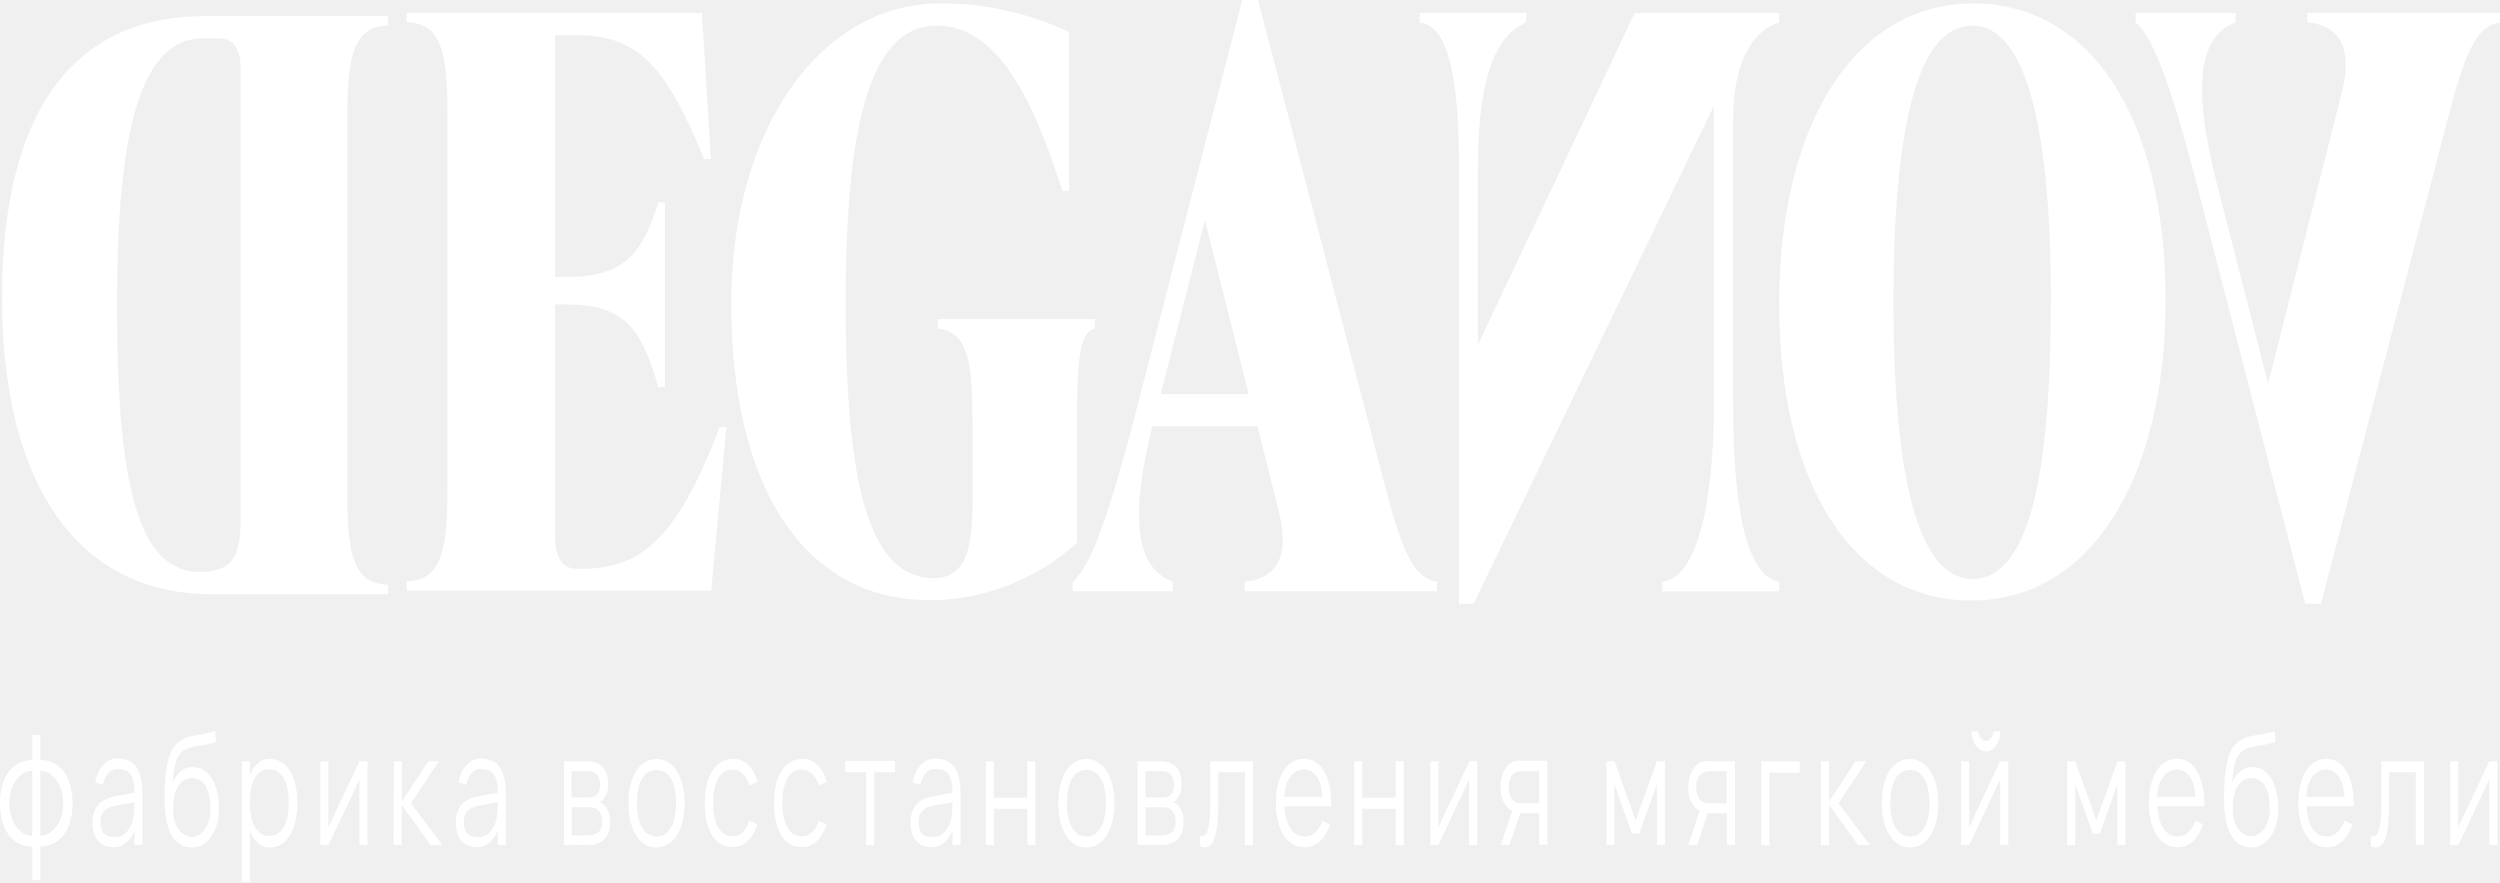
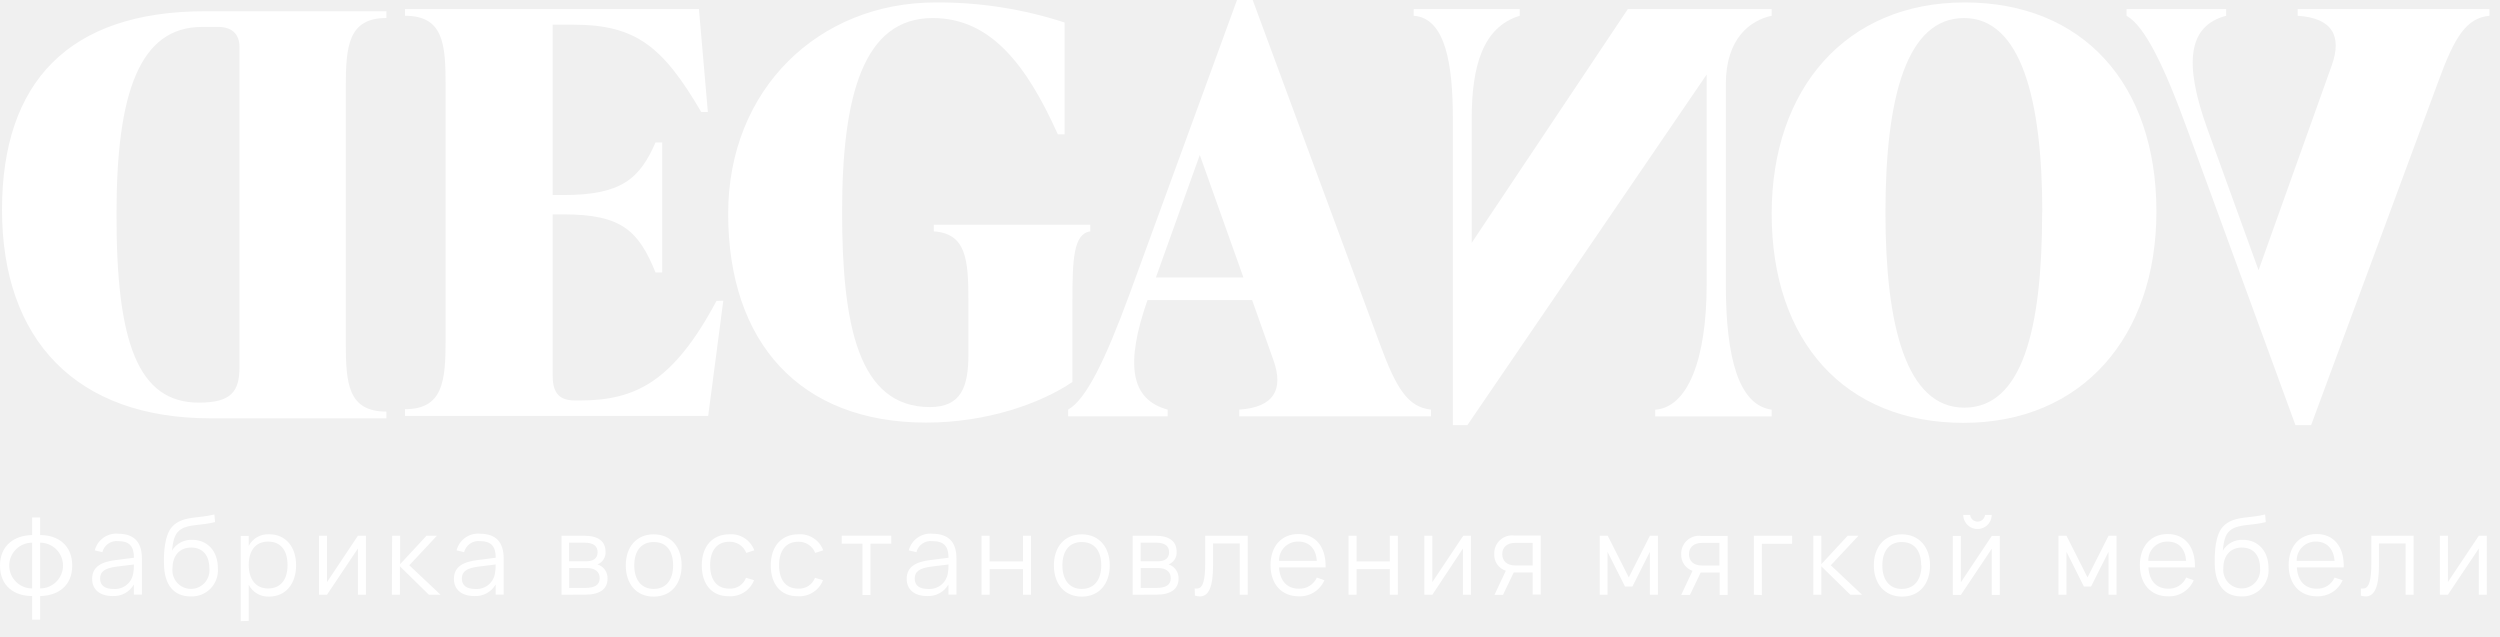
- <svg xmlns="http://www.w3.org/2000/svg" width="170" height="60" viewBox="0 0 170 60" fill="none">
-   <path d="M49.393 29.039L48.361 40.169H27.654V39.517C30.252 39.517 30.429 36.817 30.429 32.822V8.217C30.429 4.223 30.274 1.523 27.654 1.523V0.879H47.728L48.338 10.815H47.883C45.286 4.537 43.444 2.386 39.176 2.386H37.738V18.836H38.499C42.472 18.836 43.693 17.22 44.764 13.758H45.219V26.316H44.764C43.615 22.321 42.472 20.704 38.499 20.704H37.738V36.189C37.738 37.649 38.005 38.677 39.264 38.677H39.57C43.349 38.677 45.946 36.951 48.927 29.063L49.393 29.039Z" fill="white" />
-   <path d="M49.726 20.641C49.726 8.602 55.914 0.235 63.894 0.235C66.885 0.208 69.859 0.863 72.702 2.174V12.973H72.241C70.105 6.279 67.663 1.742 63.689 1.742C58.955 1.742 57.507 9.245 57.507 20.477C57.507 31.386 58.617 39.313 63.5 39.313C65.637 39.313 66.131 37.367 66.131 34.235V29.039C66.131 25.044 65.981 22.564 63.767 22.345V21.701H74.456V22.345C73.312 22.564 73.234 25.044 73.234 29.039V36.888C71.098 38.936 67.43 40.812 63.245 40.812C54.615 40.812 49.726 33.058 49.726 20.641Z" fill="white" />
-   <path d="M94.246 33.278C95.356 37.539 96.155 39.329 97.72 39.556V40.208H84.628V39.556C86.992 39.344 87.68 37.61 86.954 34.753L85.505 28.977H78.362C76.836 35.13 77.18 38.583 79.739 39.556V40.208H72.94V39.556C74.161 38.583 75.46 34.847 77.141 28.38L84.473 0H85.544L94.246 33.278ZM78.934 26.795H84.911L81.931 14.967L78.934 26.795Z" fill="white" />
-   <path d="M103.78 1.523C101.261 2.606 100.5 6.389 100.5 11.459V23.451L111.162 0.879H120.985V1.523C119.536 1.954 117.855 3.689 117.855 8.115V27.47C117.855 34.706 118.77 39.133 120.985 39.564V40.216H113.032V39.564C115.252 39.352 116.545 34.706 116.545 27.47V7.197L100.206 41.055H99.213V11.459C99.213 6.389 98.752 1.742 96.538 1.523V0.879H103.78V1.523Z" fill="white" />
-   <path d="M120.985 20.642C120.985 8.547 126.068 0.236 134.16 0.236C142.251 0.236 147.257 8.123 147.257 20.43C147.257 32.532 142.179 40.836 134.082 40.836C125.985 40.836 120.985 32.964 120.985 20.642ZM139.465 20.532C139.465 9.622 138.017 1.742 134.121 1.742C130.225 1.742 128.754 9.301 128.754 20.532C128.754 31.441 130.169 39.368 134.137 39.368C138.106 39.368 139.454 31.763 139.454 20.532H139.465Z" fill="white" />
-   <path d="M152.019 1.523C149.422 2.496 149.116 6.059 150.72 12.377L154.233 26.096L159.228 6.334C159.955 3.469 159.267 1.742 156.903 1.523V0.879H170V1.523C168.435 1.742 167.63 3.524 166.526 7.801L157.824 41.055H156.753L149.422 12.707C147.757 6.224 146.447 2.504 145.22 1.523V0.879H152.019V1.523Z" fill="white" />
-   <path d="M14.379 40.404C5.178 40.404 0.139 32.791 0.139 20.265C0.139 7.95 4.684 1.091 14.013 1.091H26.389V1.742C23.792 1.742 23.614 4.442 23.614 8.437V33.058C23.614 37.053 23.77 39.752 26.389 39.752V40.404H14.379ZM13.58 38.889C15.8 38.889 16.355 37.814 16.355 35.436V4.544C16.355 3.249 15.8 2.606 14.907 2.606H13.797C9.523 2.606 7.958 9.026 7.958 20.586C7.931 33.113 9.435 38.889 13.58 38.889Z" fill="white" />
-   <path d="M2.193 57.566C0.976 57.566 0 56.597 0 54.628C0 52.659 0.992 51.706 2.193 51.675V49.977H2.741V51.675C3.958 51.675 4.933 52.651 4.933 54.628C4.933 56.605 3.941 57.535 2.741 57.566V59.845H2.193V57.566ZM2.193 52.411C1.778 52.411 1.381 52.644 1.088 53.058C0.795 53.472 0.63 54.035 0.63 54.62C0.63 55.206 0.795 55.768 1.088 56.183C1.381 56.597 1.778 56.83 2.193 56.83V52.411ZM2.741 56.83C3.155 56.83 3.552 56.597 3.845 56.183C4.138 55.768 4.303 55.206 4.303 54.62C4.303 54.035 4.138 53.472 3.845 53.058C3.552 52.644 3.155 52.411 2.741 52.411V56.83Z" fill="white" />
-   <path d="M9.691 53.985V57.465H9.143V56.489C8.998 56.849 8.785 57.145 8.527 57.342C8.269 57.539 7.978 57.63 7.685 57.605C6.819 57.605 6.293 56.977 6.293 55.954C6.293 54.752 6.945 54.295 7.937 54.124L9.149 53.907C9.149 52.783 8.82 52.303 8.085 52.303C7.842 52.262 7.596 52.349 7.394 52.545C7.193 52.742 7.048 53.036 6.989 53.373L6.474 53.194C6.564 52.691 6.781 52.251 7.083 51.956C7.385 51.66 7.753 51.531 8.118 51.59C9.159 51.613 9.691 52.396 9.691 53.985ZM7.986 54.76C7.164 54.907 6.835 55.233 6.835 55.915C6.835 56.597 7.159 56.923 7.778 56.923C8.088 56.95 8.394 56.813 8.637 56.54C8.88 56.267 9.043 55.876 9.094 55.442C9.134 55.151 9.15 54.855 9.143 54.559L7.986 54.76Z" fill="white" />
-   <path d="M11.198 54.558C11.182 54.023 11.195 53.486 11.237 52.954C11.347 51.752 11.549 50.992 12.054 50.535C12.777 49.884 13.566 50.086 14.641 49.713L14.685 50.45C13.704 50.799 12.936 50.644 12.377 51.124C11.988 51.465 11.829 51.992 11.747 53.202C11.89 52.867 12.095 52.594 12.339 52.412C12.583 52.229 12.857 52.143 13.133 52.163C14.164 52.163 14.877 53.256 14.877 54.892C14.898 55.251 14.865 55.613 14.779 55.953C14.693 56.293 14.557 56.603 14.379 56.863C14.202 57.122 13.987 57.325 13.749 57.456C13.512 57.589 13.257 57.647 13.002 57.628C11.856 57.62 11.226 56.489 11.198 54.558ZM14.296 54.907C14.296 53.682 13.846 52.907 13.057 52.907C12.267 52.907 11.78 53.682 11.78 54.907C11.759 55.158 11.777 55.412 11.831 55.652C11.885 55.893 11.974 56.114 12.093 56.303C12.211 56.491 12.357 56.642 12.52 56.745C12.683 56.848 12.859 56.901 13.038 56.901C13.216 56.901 13.392 56.848 13.555 56.745C13.718 56.642 13.864 56.491 13.982 56.303C14.101 56.114 14.191 55.893 14.245 55.652C14.298 55.412 14.316 55.158 14.296 54.907Z" fill="white" />
-   <path d="M16.439 60V51.767H16.987V52.729C17.119 52.371 17.321 52.076 17.569 51.878C17.817 51.68 18.1 51.588 18.385 51.612C19.53 51.612 20.221 52.853 20.221 54.612C20.221 56.372 19.519 57.628 18.385 57.628C18.099 57.649 17.814 57.553 17.566 57.351C17.318 57.149 17.117 56.849 16.987 56.488V59.977L16.439 60ZM19.634 54.574C19.634 53.202 19.196 52.318 18.308 52.318C17.42 52.318 16.987 53.248 16.987 54.574C16.987 55.899 17.436 56.845 18.308 56.845C19.18 56.845 19.634 55.961 19.634 54.612V54.574Z" fill="white" />
-   <path d="M24.99 51.768V57.465H24.442V53L22.331 57.465H21.783V51.768H22.331V56.24L24.442 51.768H24.99Z" fill="white" />
-   <path d="M26.777 51.768H27.325V54.512L29.123 51.768H29.835L27.95 54.62L30.082 57.465H29.287L27.308 54.721V57.465H26.76L26.777 51.768Z" fill="white" />
-   <path d="M34.396 53.985V57.465H33.848V56.489C33.703 56.849 33.489 57.145 33.232 57.342C32.974 57.539 32.682 57.63 32.39 57.605C31.524 57.605 30.997 56.977 30.997 55.954C30.997 54.752 31.65 54.295 32.642 54.124L33.853 53.907C33.853 52.783 33.524 52.303 32.79 52.303C32.546 52.262 32.301 52.349 32.099 52.545C31.897 52.742 31.753 53.036 31.694 53.373L31.178 53.194C31.269 52.691 31.485 52.251 31.788 51.956C32.09 51.66 32.458 51.531 32.823 51.59C33.864 51.613 34.396 52.396 34.396 53.985ZM32.691 54.76C31.869 54.907 31.54 55.233 31.54 55.915C31.54 56.597 31.863 56.923 32.483 56.923C32.792 56.948 33.098 56.811 33.341 56.538C33.583 56.265 33.746 55.875 33.798 55.442C33.838 55.151 33.855 54.855 33.848 54.559L32.691 54.76Z" fill="white" />
-   <path d="M38.348 57.465V51.768H39.899C40.847 51.768 41.352 52.295 41.352 53.318C41.363 53.577 41.316 53.834 41.218 54.053C41.119 54.271 40.974 54.44 40.804 54.535C41.008 54.626 41.186 54.81 41.31 55.058C41.434 55.306 41.496 55.604 41.489 55.907C41.489 56.938 40.941 57.457 39.965 57.457L38.348 57.465ZM38.863 52.434V54.233H40.042C40.497 54.233 40.809 53.961 40.809 53.372C40.809 52.783 40.557 52.434 39.894 52.434H38.863ZM39.959 56.806C40.617 56.806 40.952 56.519 40.952 55.861C40.952 55.202 40.584 54.892 40.113 54.892H38.869V56.806H39.959Z" fill="white" />
-   <path d="M42.733 54.613C42.733 52.83 43.462 51.613 44.641 51.613C45.819 51.613 46.548 52.845 46.548 54.613C46.548 56.38 45.836 57.628 44.641 57.628C43.446 57.628 42.733 56.388 42.733 54.613ZM45.967 54.613C45.967 53.225 45.518 52.357 44.641 52.357C43.764 52.357 43.314 53.256 43.314 54.613C43.314 55.969 43.775 56.884 44.641 56.884C45.507 56.884 45.967 55.977 45.967 54.613Z" fill="white" />
-   <path d="M47.924 54.62C47.924 52.783 48.642 51.612 49.821 51.612C50.182 51.579 50.542 51.712 50.847 51.991C51.151 52.271 51.383 52.682 51.509 53.163L50.961 53.411C50.87 53.084 50.711 52.805 50.503 52.612C50.296 52.419 50.052 52.322 49.804 52.333C48.955 52.333 48.494 53.194 48.494 54.597C48.494 56 48.938 56.861 49.804 56.861C50.048 56.881 50.291 56.791 50.496 56.602C50.701 56.414 50.858 56.138 50.944 55.814L51.492 56.047C51.361 56.523 51.126 56.93 50.822 57.208C50.518 57.486 50.16 57.622 49.799 57.597C48.609 57.628 47.924 56.442 47.924 54.62Z" fill="white" />
-   <path d="M52.633 54.62C52.633 52.783 53.351 51.612 54.529 51.612C54.892 51.579 55.251 51.712 55.556 51.991C55.86 52.271 56.092 52.682 56.218 53.163L55.67 53.411C55.579 53.084 55.419 52.805 55.212 52.612C55.005 52.419 54.761 52.322 54.513 52.333C53.663 52.333 53.203 53.194 53.203 54.597C53.203 56 53.647 56.861 54.513 56.861C54.757 56.881 55 56.791 55.205 56.602C55.41 56.414 55.567 56.138 55.653 55.814L56.201 56.047C56.07 56.523 55.835 56.93 55.531 57.208C55.227 57.486 54.869 57.622 54.508 57.597C53.318 57.628 52.633 56.442 52.633 54.62Z" fill="white" />
-   <path d="M58.895 57.465V52.512H57.481V51.737H60.863V52.512H59.443V57.465H58.895Z" fill="white" />
-   <path d="M65.314 53.985V57.465H64.766V56.489C64.62 56.849 64.405 57.145 64.147 57.343C63.888 57.54 63.596 57.631 63.302 57.605C62.442 57.605 61.915 56.977 61.915 55.954C61.915 54.752 62.568 54.295 63.56 54.124L64.771 53.907C64.771 52.783 64.442 52.303 63.675 52.303C63.431 52.26 63.185 52.346 62.983 52.543C62.781 52.74 62.637 53.035 62.579 53.372L62.058 53.194C62.149 52.691 62.366 52.252 62.668 51.957C62.97 51.663 63.337 51.532 63.702 51.589C64.788 51.613 65.314 52.396 65.314 53.985ZM63.609 54.76C62.792 54.907 62.464 55.233 62.464 55.915C62.464 56.597 62.781 56.923 63.406 56.923C63.716 56.946 64.02 56.809 64.263 56.536C64.505 56.263 64.669 55.874 64.722 55.442C64.759 55.151 64.775 54.855 64.771 54.558L63.609 54.76Z" fill="white" />
-   <path d="M67.029 57.465V51.768H67.578V54.248H69.858V51.768H70.406V57.465H69.858V54.992H67.583V57.465H67.029Z" fill="white" />
-   <path d="M71.968 54.613C71.968 52.83 72.692 51.613 73.87 51.613C75.049 51.613 75.783 52.845 75.783 54.613C75.783 56.38 75.065 57.628 73.87 57.628C72.675 57.628 71.968 56.388 71.968 54.613ZM75.202 54.613C75.202 53.225 74.747 52.357 73.87 52.357C72.993 52.357 72.549 53.256 72.549 54.613C72.549 55.969 73.004 56.884 73.87 56.884C74.736 56.884 75.202 55.977 75.202 54.613Z" fill="white" />
-   <path d="M77.346 57.465V51.768H78.902C79.845 51.768 80.349 52.295 80.349 53.318C80.362 53.577 80.315 53.835 80.217 54.054C80.118 54.273 79.972 54.441 79.801 54.535C80.005 54.628 80.181 54.812 80.304 55.06C80.427 55.307 80.489 55.605 80.481 55.907C80.481 56.938 79.933 57.457 78.963 57.457L77.346 57.465ZM77.894 52.434V54.233H79.072C79.527 54.233 79.834 53.961 79.834 53.372C79.834 52.783 79.582 52.434 78.924 52.434H77.894ZM78.957 56.806C79.62 56.806 79.949 56.519 79.949 55.861C79.949 55.202 79.582 54.892 79.116 54.892H77.899V56.806H78.957Z" fill="white" />
-   <path d="M81.583 56.861C81.639 56.871 81.696 56.871 81.753 56.861C82.175 56.861 82.301 55.938 82.301 54.403V51.768H85.206V57.465H84.658V52.512H82.838V54.62C82.838 56.69 82.547 57.628 81.933 57.628C81.82 57.622 81.708 57.596 81.599 57.55L81.583 56.861Z" fill="white" />
-   <path d="M89.925 55.799L90.441 56.062C90.293 56.541 90.047 56.946 89.734 57.223C89.421 57.499 89.055 57.635 88.687 57.613C87.519 57.613 86.763 56.434 86.763 54.605C86.763 52.775 87.508 51.597 88.665 51.597C89.821 51.597 90.561 52.814 90.523 54.822H87.344C87.398 56.117 87.892 56.876 88.687 56.876C88.946 56.894 89.203 56.801 89.424 56.608C89.645 56.416 89.82 56.134 89.925 55.799ZM89.925 54.186C89.86 52.992 89.405 52.326 88.648 52.326C88.475 52.322 88.303 52.367 88.143 52.459C87.983 52.551 87.837 52.688 87.715 52.862C87.593 53.036 87.497 53.243 87.434 53.471C87.37 53.698 87.339 53.941 87.344 54.186H89.925Z" fill="white" />
-   <path d="M92.091 57.465V51.768H92.639V54.248H94.908V51.768H95.456V57.465H94.908V54.992H92.639V57.465H92.091Z" fill="white" />
-   <path d="M100.45 51.768V57.465H99.901V53L97.813 57.465H97.265V51.768H97.813V56.24L99.923 51.768H100.45Z" fill="white" />
-   <path d="M102.056 57.465L102.829 55.14C102.588 55.029 102.379 54.808 102.237 54.512C102.094 54.216 102.024 53.862 102.039 53.504C102.034 53.253 102.067 53.003 102.137 52.772C102.206 52.54 102.311 52.334 102.443 52.165C102.575 51.997 102.731 51.871 102.901 51.797C103.071 51.723 103.25 51.703 103.426 51.736H105.213V57.434H104.665V55.302H103.371L102.637 57.465H102.056ZM103.486 52.442C102.878 52.442 102.587 52.907 102.587 53.535C102.587 54.163 102.878 54.628 103.486 54.628H104.665V52.442H103.486Z" fill="white" />
-   <path d="M109.242 57.465V51.768H109.79L111.226 55.791L112.668 51.768H113.216V57.465H112.668V53.318L111.473 56.675H110.968L109.774 53.318V57.465H109.242Z" fill="white" />
-   <path d="M114.805 57.465L115.578 55.14C115.344 55.026 115.142 54.809 115.003 54.519C114.864 54.23 114.794 53.885 114.805 53.535C114.8 53.284 114.833 53.034 114.903 52.803C114.972 52.572 115.077 52.365 115.209 52.197C115.341 52.028 115.497 51.903 115.667 51.829C115.837 51.755 116.016 51.734 116.192 51.768H117.979V57.465H117.431V55.303H116.137L115.403 57.465H114.805ZM116.236 52.442C115.628 52.442 115.337 52.907 115.337 53.535C115.337 54.163 115.628 54.628 116.236 54.628H117.415V52.442H116.236Z" fill="white" />
-   <path d="M119.766 57.465V51.768H122.381V52.543H120.314V57.496L119.766 57.465Z" fill="white" />
-   <path d="M123.828 51.768H124.376V54.512L126.174 51.768H126.908L125.023 54.62L127.155 57.465H126.355L124.376 54.721V57.465H123.828V51.768Z" fill="white" />
-   <path d="M127.961 54.613C127.961 52.83 128.684 51.613 129.868 51.613C131.052 51.613 131.798 52.845 131.798 54.613C131.798 56.38 131.08 57.628 129.89 57.628C128.701 57.628 127.961 56.388 127.961 54.613ZM131.195 54.613C131.195 53.225 130.74 52.357 129.868 52.357C128.997 52.357 128.542 53.256 128.542 54.613C128.542 55.969 129.002 56.884 129.868 56.884C130.734 56.884 131.211 55.977 131.211 54.613H131.195Z" fill="white" />
-   <path d="M136.561 51.768V57.465H136.013V53L133.903 57.465H133.355V51.768H133.903V56.241L136.013 51.768H136.561ZM134.199 50.411C134.111 50.208 134.065 49.975 134.067 49.737H134.539C134.552 49.914 134.611 50.078 134.704 50.198C134.798 50.317 134.92 50.383 135.046 50.383C135.172 50.383 135.293 50.317 135.387 50.198C135.48 50.078 135.54 49.914 135.553 49.737H136.008C136.008 49.974 135.965 50.208 135.881 50.413C135.797 50.619 135.676 50.789 135.531 50.907C135.385 51.031 135.218 51.095 135.048 51.093C134.876 51.099 134.707 51.038 134.557 50.918C134.407 50.798 134.284 50.623 134.199 50.411Z" fill="white" />
-   <path d="M140.568 57.465V51.768H141.116L142.552 55.791L143.988 51.768H144.537V57.465H143.988V53.318L142.794 56.675H142.306L141.116 53.318V57.465H140.568Z" fill="white" />
-   <path d="M149.289 55.799L149.804 56.062C149.657 56.541 149.411 56.946 149.098 57.223C148.784 57.499 148.419 57.635 148.05 57.613C146.883 57.613 146.126 56.434 146.126 54.605C146.126 52.775 146.872 51.597 148.028 51.597C149.185 51.597 149.925 52.814 149.887 54.822H146.713C146.762 56.117 147.261 56.876 148.05 56.876C148.309 56.894 148.566 56.801 148.787 56.608C149.009 56.416 149.183 56.134 149.289 55.799ZM149.289 54.186C149.223 52.992 148.768 52.326 148.012 52.326C147.839 52.322 147.666 52.367 147.506 52.459C147.345 52.551 147.199 52.688 147.077 52.862C146.955 53.035 146.858 53.242 146.794 53.47C146.729 53.697 146.698 53.941 146.702 54.186H149.289Z" fill="white" />
-   <path d="M151.24 54.558C151.227 54.023 151.24 53.487 151.279 52.954C151.388 51.752 151.591 50.992 152.096 50.535C152.819 49.884 153.614 50.086 154.683 49.713L154.727 50.45C153.745 50.799 152.983 50.644 152.419 51.124C152.03 51.465 151.871 51.992 151.794 53.202C151.936 52.868 152.139 52.594 152.383 52.411C152.626 52.228 152.9 52.142 153.175 52.163C154.206 52.163 154.913 53.256 154.913 54.892C154.934 55.251 154.901 55.613 154.815 55.953C154.73 56.293 154.593 56.603 154.416 56.863C154.238 57.122 154.023 57.325 153.786 57.456C153.548 57.589 153.293 57.647 153.038 57.628C151.904 57.62 151.279 56.489 151.24 54.558ZM154.337 54.907C154.337 53.682 153.888 52.907 153.099 52.907C152.309 52.907 151.827 53.682 151.827 54.907C151.811 55.154 151.831 55.403 151.887 55.639C151.942 55.874 152.032 56.09 152.15 56.274C152.268 56.457 152.412 56.604 152.573 56.704C152.733 56.804 152.907 56.856 153.082 56.856C153.258 56.856 153.431 56.804 153.592 56.704C153.752 56.604 153.896 56.457 154.014 56.274C154.132 56.09 154.222 55.874 154.278 55.639C154.333 55.403 154.354 55.154 154.337 54.907Z" fill="white" />
-   <path d="M159.424 55.799L159.972 56.062C159.824 56.54 159.577 56.943 159.264 57.22C158.951 57.496 158.587 57.633 158.218 57.613C157.051 57.613 156.289 56.434 156.289 54.605C156.289 52.775 157.034 51.597 158.196 51.597C159.358 51.597 160.093 52.814 160.049 54.822H156.848C156.903 56.117 157.396 56.876 158.191 56.876C158.45 56.896 158.706 56.803 158.927 56.61C159.147 56.418 159.321 56.135 159.424 55.799ZM159.424 54.186C159.353 52.992 158.876 52.326 158.147 52.326C157.974 52.322 157.802 52.367 157.641 52.459C157.48 52.551 157.334 52.688 157.212 52.862C157.09 53.035 156.993 53.242 156.929 53.47C156.865 53.697 156.833 53.941 156.837 54.186H159.424Z" fill="white" />
-   <path d="M161.222 56.861C161.277 56.87 161.332 56.87 161.387 56.861C161.809 56.861 161.935 55.938 161.935 54.403V51.768H164.823V57.465H164.275V52.512H162.455V54.62C162.455 56.69 162.159 57.628 161.545 57.628C161.434 57.622 161.323 57.596 161.217 57.55L161.222 56.861Z" fill="white" />
-   <path d="M169.822 51.768V57.465H169.274V53L167.164 57.465H166.616V51.768H167.164V56.24L169.274 51.768H169.822Z" fill="white" />
+ <svg xmlns="http://www.w3.org/2000/svg" width="161" height="41" viewBox="0 0 161 41" fill="none">
+   <path d="M46.581 19.364L45.607 26.786H26.08V26.351C28.53 26.351 28.697 24.551 28.697 21.887V5.479C28.697 2.815 28.55 1.015 26.08 1.015V0.585H45.011L45.586 7.211H45.157C42.708 3.024 40.97 1.59 36.946 1.59H35.59V12.56H36.307C40.054 12.56 41.206 11.482 42.216 9.174H42.645V17.548H42.216C41.133 14.884 40.054 13.806 36.307 13.806H35.59V24.132C35.59 25.106 35.841 25.791 37.029 25.791H37.317C40.881 25.791 43.331 24.64 46.141 19.38L46.581 19.364Z" fill="white" />
+   <path d="M46.894 13.765C46.894 5.736 52.729 0.157 60.255 0.157C63.076 0.139 65.88 0.576 68.561 1.45V8.651H68.127C66.112 4.187 63.809 1.162 60.062 1.162C55.597 1.162 54.231 6.165 54.231 13.655C54.231 20.93 55.278 26.216 59.884 26.216C61.899 26.216 62.365 24.918 62.365 22.83V19.365C62.365 16.701 62.223 15.047 60.135 14.9V14.471H70.215V14.9C69.137 15.047 69.064 16.701 69.064 19.365V24.599C67.049 25.965 63.589 27.215 59.643 27.215C51.505 27.215 46.894 22.045 46.894 13.765Z" fill="white" />
+   <path d="M88.879 22.191C89.926 25.033 90.68 26.226 92.156 26.378V26.812H79.809V26.378C82.039 26.237 82.688 25.08 82.002 23.175L80.636 19.323H73.9C72.461 23.426 72.786 25.729 75.198 26.378V26.812H68.787V26.378C69.939 25.729 71.163 23.238 72.749 18.925L79.663 0H80.673L88.879 22.191ZM74.44 17.868H80.076L77.266 9.981L74.44 17.868Z" fill="white" />
+   <path d="M97.871 1.015C95.495 1.737 94.778 4.26 94.778 7.641V15.638L104.832 0.585H114.096V1.015C112.73 1.302 111.144 2.459 111.144 5.411V18.317C111.144 23.143 112.007 26.095 114.096 26.383V26.817H106.596V26.383C108.689 26.241 109.909 23.143 109.909 18.317V4.799L94.501 27.377H93.564V7.641C93.564 4.26 93.129 1.161 91.041 1.015V0.585H97.871V1.015Z" fill="white" />
+   <path d="M114.096 13.765C114.096 5.7 118.89 0.157 126.521 0.157C134.152 0.157 138.873 5.417 138.873 13.624C138.873 21.694 134.084 27.232 126.448 27.232C118.812 27.232 114.096 21.982 114.096 13.765ZM131.524 13.692C131.524 6.417 130.158 1.162 126.484 1.162C122.81 1.162 121.423 6.202 121.423 13.692C121.423 20.967 122.758 26.253 126.5 26.253C130.242 26.253 131.514 21.181 131.514 13.692H131.524Z" fill="white" />
+   <path d="M143.363 1.015C140.913 1.664 140.625 4.04 142.138 8.253L145.451 17.401L150.161 4.223C150.847 2.313 150.198 1.161 147.968 1.015V0.585H160.32V1.015C158.844 1.161 158.085 2.349 157.044 5.202L148.837 27.377H147.827L140.913 8.473C139.343 4.15 138.108 1.669 136.951 1.015V0.585H143.363V1.015Z" fill="white" />
+   <path d="M13.559 26.94C4.882 26.94 0.13 21.863 0.13 13.51C0.13 5.298 4.416 0.724 13.214 0.724H24.885V1.159C22.436 1.159 22.268 2.959 22.268 5.623V22.041C22.268 24.705 22.415 26.506 24.885 26.506V26.94H13.559ZM12.806 25.93C14.899 25.93 15.423 25.213 15.423 23.627V3.027C15.423 2.163 14.899 1.734 14.057 1.734H13.01C8.98 1.734 7.504 6.015 7.504 13.725C7.478 22.078 8.896 25.93 12.806 25.93Z" fill="white" />
+   <path d="M2.068 38.386C0.92 38.386 0 37.74 0 36.427C0 35.114 0.936 34.478 2.068 34.457V33.325H2.585V34.457C3.732 34.457 4.652 35.109 4.652 36.427C4.652 37.745 3.717 38.365 2.585 38.386V39.906H2.068V38.386ZM2.068 34.948C1.677 34.948 1.302 35.104 1.026 35.38C0.75 35.656 0.594 36.031 0.594 36.422C0.594 36.812 0.75 37.187 1.026 37.463C1.302 37.74 1.677 37.895 2.068 37.895V34.948ZM2.585 37.895C2.975 37.895 3.35 37.74 3.626 37.463C3.903 37.187 4.058 36.812 4.058 36.422C4.058 36.031 3.903 35.656 3.626 35.38C3.35 35.104 2.975 34.948 2.585 34.948V37.895Z" fill="white" />
+   <path d="M9.139 35.97V38.291H8.622V37.64C8.485 37.88 8.284 38.077 8.041 38.209C7.798 38.34 7.523 38.401 7.247 38.385C6.43 38.385 5.934 37.966 5.934 37.283C5.934 36.482 6.549 36.177 7.485 36.063L8.627 35.919C8.627 35.169 8.317 34.849 7.625 34.849C7.395 34.822 7.163 34.879 6.973 35.01C6.783 35.142 6.647 35.338 6.591 35.562L6.105 35.443C6.19 35.107 6.394 34.814 6.679 34.617C6.964 34.42 7.311 34.334 7.656 34.373C8.638 34.389 9.139 34.911 9.139 35.97ZM7.531 36.487C6.756 36.586 6.446 36.803 6.446 37.258C6.446 37.712 6.751 37.93 7.335 37.93C7.627 37.948 7.916 37.857 8.145 37.674C8.374 37.492 8.528 37.231 8.576 36.942C8.613 36.748 8.629 36.55 8.622 36.353L7.531 36.487Z" fill="white" />
+   <path d="M10.562 36.363C10.547 36.006 10.559 35.648 10.598 35.293C10.701 34.491 10.893 33.985 11.368 33.68C12.051 33.246 12.795 33.38 13.808 33.132L13.85 33.623C12.924 33.855 12.201 33.752 11.673 34.073C11.306 34.3 11.156 34.652 11.079 35.458C11.214 35.235 11.407 35.053 11.637 34.931C11.867 34.809 12.127 34.752 12.387 34.765C13.359 34.765 14.031 35.494 14.031 36.585C14.051 36.825 14.02 37.066 13.939 37.293C13.858 37.52 13.729 37.727 13.562 37.9C13.394 38.072 13.191 38.207 12.967 38.295C12.743 38.383 12.503 38.422 12.263 38.41C11.182 38.404 10.588 37.65 10.562 36.363ZM13.483 36.595C13.483 35.779 13.059 35.262 12.314 35.262C11.57 35.262 11.11 35.779 11.11 36.595C11.091 36.763 11.107 36.932 11.158 37.092C11.209 37.253 11.293 37.4 11.405 37.526C11.517 37.652 11.655 37.752 11.808 37.821C11.962 37.89 12.128 37.925 12.296 37.925C12.464 37.925 12.631 37.89 12.784 37.821C12.938 37.752 13.075 37.652 13.187 37.526C13.299 37.4 13.384 37.253 13.434 37.092C13.485 36.932 13.502 36.763 13.483 36.595V36.595Z" fill="white" />
+   <path d="M15.502 40.002V34.512H16.019V35.153C16.144 34.915 16.334 34.718 16.568 34.586C16.802 34.453 17.069 34.392 17.337 34.408C18.418 34.408 19.069 35.236 19.069 36.409C19.069 37.582 18.407 38.42 17.337 38.42C17.068 38.434 16.8 38.37 16.566 38.235C16.332 38.1 16.142 37.901 16.019 37.66V39.986L15.502 40.002ZM18.516 36.383C18.516 35.468 18.102 34.879 17.265 34.879C16.428 34.879 16.019 35.499 16.019 36.383C16.019 37.267 16.443 37.898 17.265 37.898C18.087 37.898 18.516 37.308 18.516 36.409V36.383Z" fill="white" />
+   <path d="M23.566 34.502V38.301H23.049V35.324L21.059 38.301H20.542V34.502H21.059V37.485L23.049 34.502H23.566Z" fill="white" />
+   <path d="M25.253 34.502H25.77V36.332L27.465 34.502H28.137L26.359 36.404L28.37 38.301H27.62L25.754 36.471V38.301H25.237L25.253 34.502Z" fill="white" />
+   <path d="M32.437 35.97V38.291H31.92V37.64C31.783 37.88 31.582 38.077 31.339 38.209C31.096 38.34 30.821 38.401 30.545 38.385C29.728 38.385 29.232 37.966 29.232 37.283C29.232 36.482 29.847 36.177 30.782 36.063L31.925 35.919C31.925 35.169 31.615 34.849 30.922 34.849C30.692 34.822 30.461 34.879 30.271 35.01C30.08 35.142 29.944 35.338 29.888 35.562L29.402 35.443C29.488 35.107 29.692 34.814 29.977 34.617C30.262 34.42 30.609 34.334 30.953 34.373C31.935 34.389 32.437 34.911 32.437 35.97ZM30.829 36.487C30.054 36.586 29.744 36.803 29.744 37.258C29.744 37.712 30.049 37.93 30.633 37.93C30.925 37.946 31.213 37.855 31.442 37.673C31.67 37.491 31.824 37.231 31.873 36.942C31.911 36.748 31.926 36.55 31.92 36.353L30.829 36.487Z" fill="white" />
+   <path d="M36.164 38.301V34.502H37.627C38.521 34.502 38.997 34.853 38.997 35.536C39.008 35.708 38.963 35.88 38.87 36.026C38.778 36.172 38.641 36.284 38.48 36.347C38.673 36.408 38.84 36.531 38.957 36.696C39.074 36.861 39.133 37.06 39.126 37.262C39.126 37.95 38.609 38.296 37.689 38.296L36.164 38.301ZM36.65 34.947V36.146H37.761C38.19 36.146 38.485 35.965 38.485 35.572C38.485 35.179 38.247 34.947 37.622 34.947H36.65ZM37.684 37.862C38.304 37.862 38.619 37.671 38.619 37.231C38.619 36.792 38.273 36.585 37.828 36.585H36.655V37.862H37.684Z" fill="white" />
+   <path d="M40.3 36.412C40.3 35.223 40.987 34.411 42.099 34.411C43.21 34.411 43.897 35.233 43.897 36.412C43.897 37.59 43.225 38.422 42.099 38.422C40.972 38.422 40.3 37.595 40.3 36.412ZM43.349 36.412C43.349 35.486 42.926 34.907 42.099 34.907C41.271 34.907 40.847 35.507 40.847 36.412C40.847 37.316 41.282 37.926 42.099 37.926C42.915 37.926 43.349 37.321 43.349 36.412Z" fill="white" />
+   <path d="M45.195 36.413C45.195 35.188 45.872 34.408 46.984 34.408C47.325 34.385 47.665 34.474 47.952 34.66C48.238 34.847 48.457 35.121 48.576 35.441L48.059 35.607C47.974 35.389 47.823 35.203 47.628 35.075C47.432 34.946 47.202 34.881 46.968 34.888C46.167 34.888 45.733 35.462 45.733 36.398C45.733 37.334 46.151 37.907 46.968 37.907C47.199 37.921 47.427 37.861 47.621 37.735C47.814 37.609 47.962 37.425 48.044 37.209L48.56 37.364C48.436 37.683 48.215 37.953 47.928 38.139C47.642 38.325 47.304 38.415 46.963 38.398C45.841 38.419 45.195 37.628 45.195 36.413Z" fill="white" />
+   <path d="M49.637 36.413C49.637 35.188 50.314 34.408 51.425 34.408C51.767 34.385 52.106 34.474 52.393 34.66C52.68 34.847 52.899 35.121 53.017 35.441L52.5 35.607C52.415 35.389 52.264 35.203 52.069 35.075C51.874 34.946 51.644 34.881 51.41 34.888C50.608 34.888 50.174 35.462 50.174 36.398C50.174 37.334 50.593 37.907 51.41 37.907C51.64 37.921 51.868 37.861 52.062 37.735C52.255 37.609 52.404 37.425 52.485 37.209L53.002 37.364C52.878 37.683 52.657 37.953 52.37 38.139C52.083 38.325 51.745 38.415 51.404 38.398C50.283 38.419 49.637 37.628 49.637 36.413Z" fill="white" />
+   <path d="M55.541 38.318V35.014H54.208V34.498H57.397V35.014H56.058V38.318H55.541Z" fill="white" />
+   <path d="M61.596 35.97V38.291H61.079V37.64C60.941 37.881 60.739 38.078 60.495 38.209C60.251 38.341 59.975 38.402 59.699 38.385C58.887 38.385 58.391 37.966 58.391 37.283C58.391 36.482 59.006 36.177 59.941 36.063L61.084 35.919C61.084 35.169 60.774 34.849 60.05 34.849C59.82 34.821 59.588 34.877 59.398 35.009C59.207 35.141 59.071 35.337 59.016 35.562L58.525 35.443C58.611 35.108 58.816 34.815 59.101 34.618C59.386 34.422 59.732 34.335 60.076 34.373C61.099 34.389 61.596 34.911 61.596 35.97ZM59.988 36.487C59.218 36.586 58.908 36.803 58.908 37.258C58.908 37.712 59.207 37.93 59.797 37.93C60.089 37.945 60.376 37.853 60.605 37.672C60.833 37.49 60.987 37.23 61.037 36.942C61.072 36.748 61.088 36.55 61.084 36.353L59.988 36.487Z" fill="white" />
+   <path d="M63.213 38.301V34.502H63.73V36.156H65.881V34.502H66.398V38.301H65.881V36.652H63.735V38.301H63.213Z" fill="white" />
+   <path d="M67.871 36.412C67.871 35.223 68.553 34.411 69.665 34.411C70.776 34.411 71.469 35.233 71.469 36.412C71.469 37.59 70.791 38.422 69.665 38.422C68.538 38.422 67.871 37.595 67.871 36.412ZM70.921 36.412C70.921 35.486 70.492 34.907 69.665 34.907C68.837 34.907 68.419 35.507 68.419 36.412C68.419 37.316 68.848 37.926 69.665 37.926C70.481 37.926 70.921 37.321 70.921 36.412Z" fill="white" />
+   <path d="M72.942 38.301V34.502H74.41C75.299 34.502 75.775 34.853 75.775 35.536C75.787 35.709 75.743 35.88 75.65 36.026C75.557 36.172 75.419 36.285 75.258 36.347C75.45 36.409 75.616 36.532 75.732 36.697C75.848 36.862 75.906 37.061 75.899 37.262C75.899 37.95 75.382 38.296 74.467 38.296L72.942 38.301ZM73.459 34.947V36.146H74.57C74.999 36.146 75.289 35.965 75.289 35.572C75.289 35.179 75.051 34.947 74.431 34.947H73.459ZM74.462 37.862C75.087 37.862 75.397 37.671 75.397 37.231C75.397 36.792 75.051 36.585 74.612 36.585H73.464V37.862H74.462Z" fill="white" />
+   <path d="M76.937 37.898C76.99 37.905 77.044 37.905 77.098 37.898C77.496 37.898 77.615 37.283 77.615 36.26V34.502H80.354V38.301H79.837V34.998H78.121V36.404C78.121 37.785 77.847 38.41 77.268 38.41C77.161 38.406 77.055 38.389 76.953 38.358L76.937 37.898Z" fill="white" />
+   <path d="M84.805 37.193L85.291 37.369C85.152 37.688 84.92 37.958 84.624 38.142C84.329 38.327 83.984 38.418 83.637 38.403C82.535 38.403 81.822 37.617 81.822 36.397C81.822 35.177 82.525 34.391 83.616 34.391C84.707 34.391 85.404 35.203 85.368 36.541H82.37C82.422 37.405 82.887 37.911 83.637 37.911C83.881 37.923 84.123 37.861 84.332 37.733C84.54 37.605 84.705 37.416 84.805 37.193ZM84.805 36.118C84.743 35.322 84.314 34.877 83.6 34.877C83.437 34.874 83.275 34.904 83.124 34.966C82.973 35.027 82.835 35.119 82.72 35.235C82.606 35.351 82.515 35.489 82.455 35.64C82.395 35.792 82.366 35.955 82.37 36.118H84.805Z" fill="white" />
+   <path d="M86.847 38.301V34.502H87.364V36.156H89.504V34.502H90.021V38.301H89.504V36.652H87.364V38.301H86.847Z" fill="white" />
+   <path d="M94.73 34.502V38.301H94.213V35.324L92.244 38.301H91.727V34.502H92.244V37.485L94.234 34.502H94.73Z" fill="white" />
+   <path d="M96.245 38.308L96.974 36.757C96.746 36.684 96.55 36.536 96.415 36.339C96.281 36.142 96.215 35.905 96.229 35.667C96.224 35.499 96.255 35.333 96.321 35.178C96.387 35.024 96.485 34.886 96.61 34.774C96.734 34.662 96.882 34.578 97.042 34.529C97.202 34.479 97.371 34.465 97.537 34.488H99.222V38.288H98.705V36.866H97.485L96.793 38.308H96.245ZM97.594 34.959C97.02 34.959 96.746 35.269 96.746 35.687C96.746 36.106 97.02 36.416 97.594 36.416H98.705V34.959H97.594Z" fill="white" />
+   <path d="M103.022 38.301V34.502H103.539L104.893 37.185L106.253 34.502H106.77V38.301H106.253V35.536L105.126 37.774H104.65L103.523 35.536V38.301H103.022Z" fill="white" />
+   <path d="M108.269 38.312L108.997 36.761C108.777 36.685 108.586 36.54 108.455 36.347C108.324 36.154 108.258 35.924 108.269 35.691C108.263 35.524 108.295 35.357 108.36 35.203C108.426 35.049 108.524 34.911 108.649 34.798C108.773 34.686 108.921 34.602 109.081 34.553C109.241 34.504 109.41 34.49 109.576 34.513H111.262V38.312H110.745V36.87H109.525L108.832 38.312H108.269ZM109.618 34.962C109.044 34.962 108.77 35.272 108.77 35.691C108.77 36.11 109.044 36.42 109.618 36.42H110.729V34.962H109.618Z" fill="white" />
+   <path d="M112.947 38.301V34.502H115.412V35.019H113.464V38.322L112.947 38.301Z" fill="white" />
+   <path d="M116.777 34.502H117.294V36.332L118.99 34.502H119.683L117.904 36.404L119.915 38.301H119.161L117.294 36.471V38.301H116.777V34.502Z" fill="white" />
+   <path d="M120.675 36.412C120.675 35.223 121.358 34.411 122.474 34.411C123.591 34.411 124.294 35.233 124.294 36.412C124.294 37.59 123.617 38.422 122.495 38.422C121.373 38.422 120.675 37.595 120.675 36.412ZM123.725 36.412C123.725 35.486 123.296 34.907 122.474 34.907C121.652 34.907 121.223 35.507 121.223 36.412C121.223 37.316 121.657 37.926 122.474 37.926C123.291 37.926 123.741 37.321 123.741 36.412H123.725Z" fill="white" />
+   <path d="M128.786 34.516V38.315H128.269V35.338L126.279 38.315H125.762V34.516H126.279V37.499L128.269 34.516H128.786ZM126.558 33.611C126.475 33.476 126.432 33.32 126.434 33.162H126.878C126.891 33.28 126.946 33.389 127.035 33.469C127.123 33.548 127.238 33.593 127.357 33.593C127.476 33.593 127.59 33.548 127.678 33.469C127.767 33.389 127.822 33.28 127.835 33.162H128.264C128.265 33.32 128.223 33.475 128.144 33.613C128.065 33.75 127.951 33.864 127.814 33.942C127.677 34.025 127.519 34.067 127.359 34.066C127.197 34.07 127.037 34.029 126.896 33.949C126.755 33.869 126.638 33.752 126.558 33.611V33.611Z" fill="white" />
+   <path d="M132.564 38.301V34.502H133.081L134.436 37.185L135.79 34.502H136.307V38.301H135.79V35.536L134.663 37.774H134.203L133.081 35.536V38.301H132.564Z" fill="white" />
+   <path d="M140.789 37.193L141.275 37.369C141.136 37.688 140.904 37.958 140.609 38.142C140.313 38.327 139.969 38.418 139.621 38.403C138.52 38.403 137.807 37.617 137.807 36.397C137.807 35.177 138.51 34.391 139.6 34.391C140.691 34.391 141.389 35.203 141.353 36.541H138.36C138.406 37.405 138.877 37.911 139.621 37.911C139.865 37.923 140.108 37.861 140.316 37.733C140.525 37.605 140.69 37.416 140.789 37.193ZM140.789 36.118C140.727 35.322 140.298 34.877 139.585 34.877C139.421 34.874 139.259 34.904 139.107 34.966C138.956 35.027 138.818 35.119 138.703 35.234C138.588 35.35 138.497 35.488 138.436 35.64C138.375 35.792 138.346 35.954 138.349 36.118H140.789Z" fill="white" />
+   <path d="M142.629 36.363C142.616 36.006 142.628 35.648 142.665 35.293C142.768 34.491 142.959 33.985 143.435 33.68C144.117 33.246 144.867 33.38 145.875 33.132L145.916 33.623C144.991 33.855 144.272 33.752 143.74 34.073C143.373 34.3 143.223 34.652 143.151 35.458C143.284 35.235 143.476 35.053 143.706 34.931C143.935 34.809 144.194 34.752 144.453 34.765C145.425 34.765 146.092 35.494 146.092 36.585C146.112 36.825 146.081 37.066 146 37.293C145.919 37.52 145.791 37.727 145.623 37.9C145.456 38.072 145.253 38.207 145.029 38.295C144.805 38.383 144.564 38.422 144.324 38.41C143.254 38.404 142.665 37.65 142.629 36.363ZM145.549 36.595C145.549 35.779 145.125 35.262 144.381 35.262C143.637 35.262 143.182 35.779 143.182 36.595C143.166 36.76 143.185 36.926 143.238 37.083C143.29 37.24 143.375 37.384 143.486 37.507C143.598 37.629 143.734 37.727 143.885 37.794C144.036 37.86 144.2 37.895 144.365 37.895C144.531 37.895 144.695 37.86 144.846 37.794C144.997 37.727 145.133 37.629 145.244 37.507C145.356 37.384 145.441 37.24 145.493 37.083C145.545 36.926 145.565 36.76 145.549 36.595V36.595Z" fill="white" />
+   <path d="M150.347 37.193L150.864 37.369C150.724 37.687 150.491 37.956 150.196 38.141C149.901 38.325 149.557 38.416 149.21 38.403C148.109 38.403 147.39 37.617 147.39 36.397C147.39 35.177 148.093 34.391 149.189 34.391C150.285 34.391 150.978 35.203 150.936 36.541H147.917C147.969 37.405 148.434 37.911 149.184 37.911C149.428 37.924 149.67 37.862 149.878 37.734C150.086 37.606 150.249 37.417 150.347 37.193V37.193ZM150.347 36.118C150.28 35.322 149.83 34.877 149.143 34.877C148.979 34.874 148.817 34.904 148.665 34.966C148.514 35.027 148.376 35.119 148.261 35.234C148.145 35.35 148.055 35.488 147.994 35.64C147.933 35.792 147.904 35.954 147.907 36.118H150.347Z" fill="white" />
+   <path d="M152.042 37.898C152.094 37.905 152.146 37.905 152.197 37.898C152.595 37.898 152.714 37.283 152.714 36.26V34.502H155.438V38.301H154.921V34.998H153.205V36.404C153.205 37.785 152.926 38.41 152.347 38.41C152.242 38.406 152.138 38.389 152.037 38.358L152.042 37.898Z" fill="white" />
+   <path d="M160.152 34.502V38.301H159.635V35.324L157.645 38.301H157.128V34.502H157.645V37.485L159.635 34.502H160.152Z" fill="white" />
</svg>
